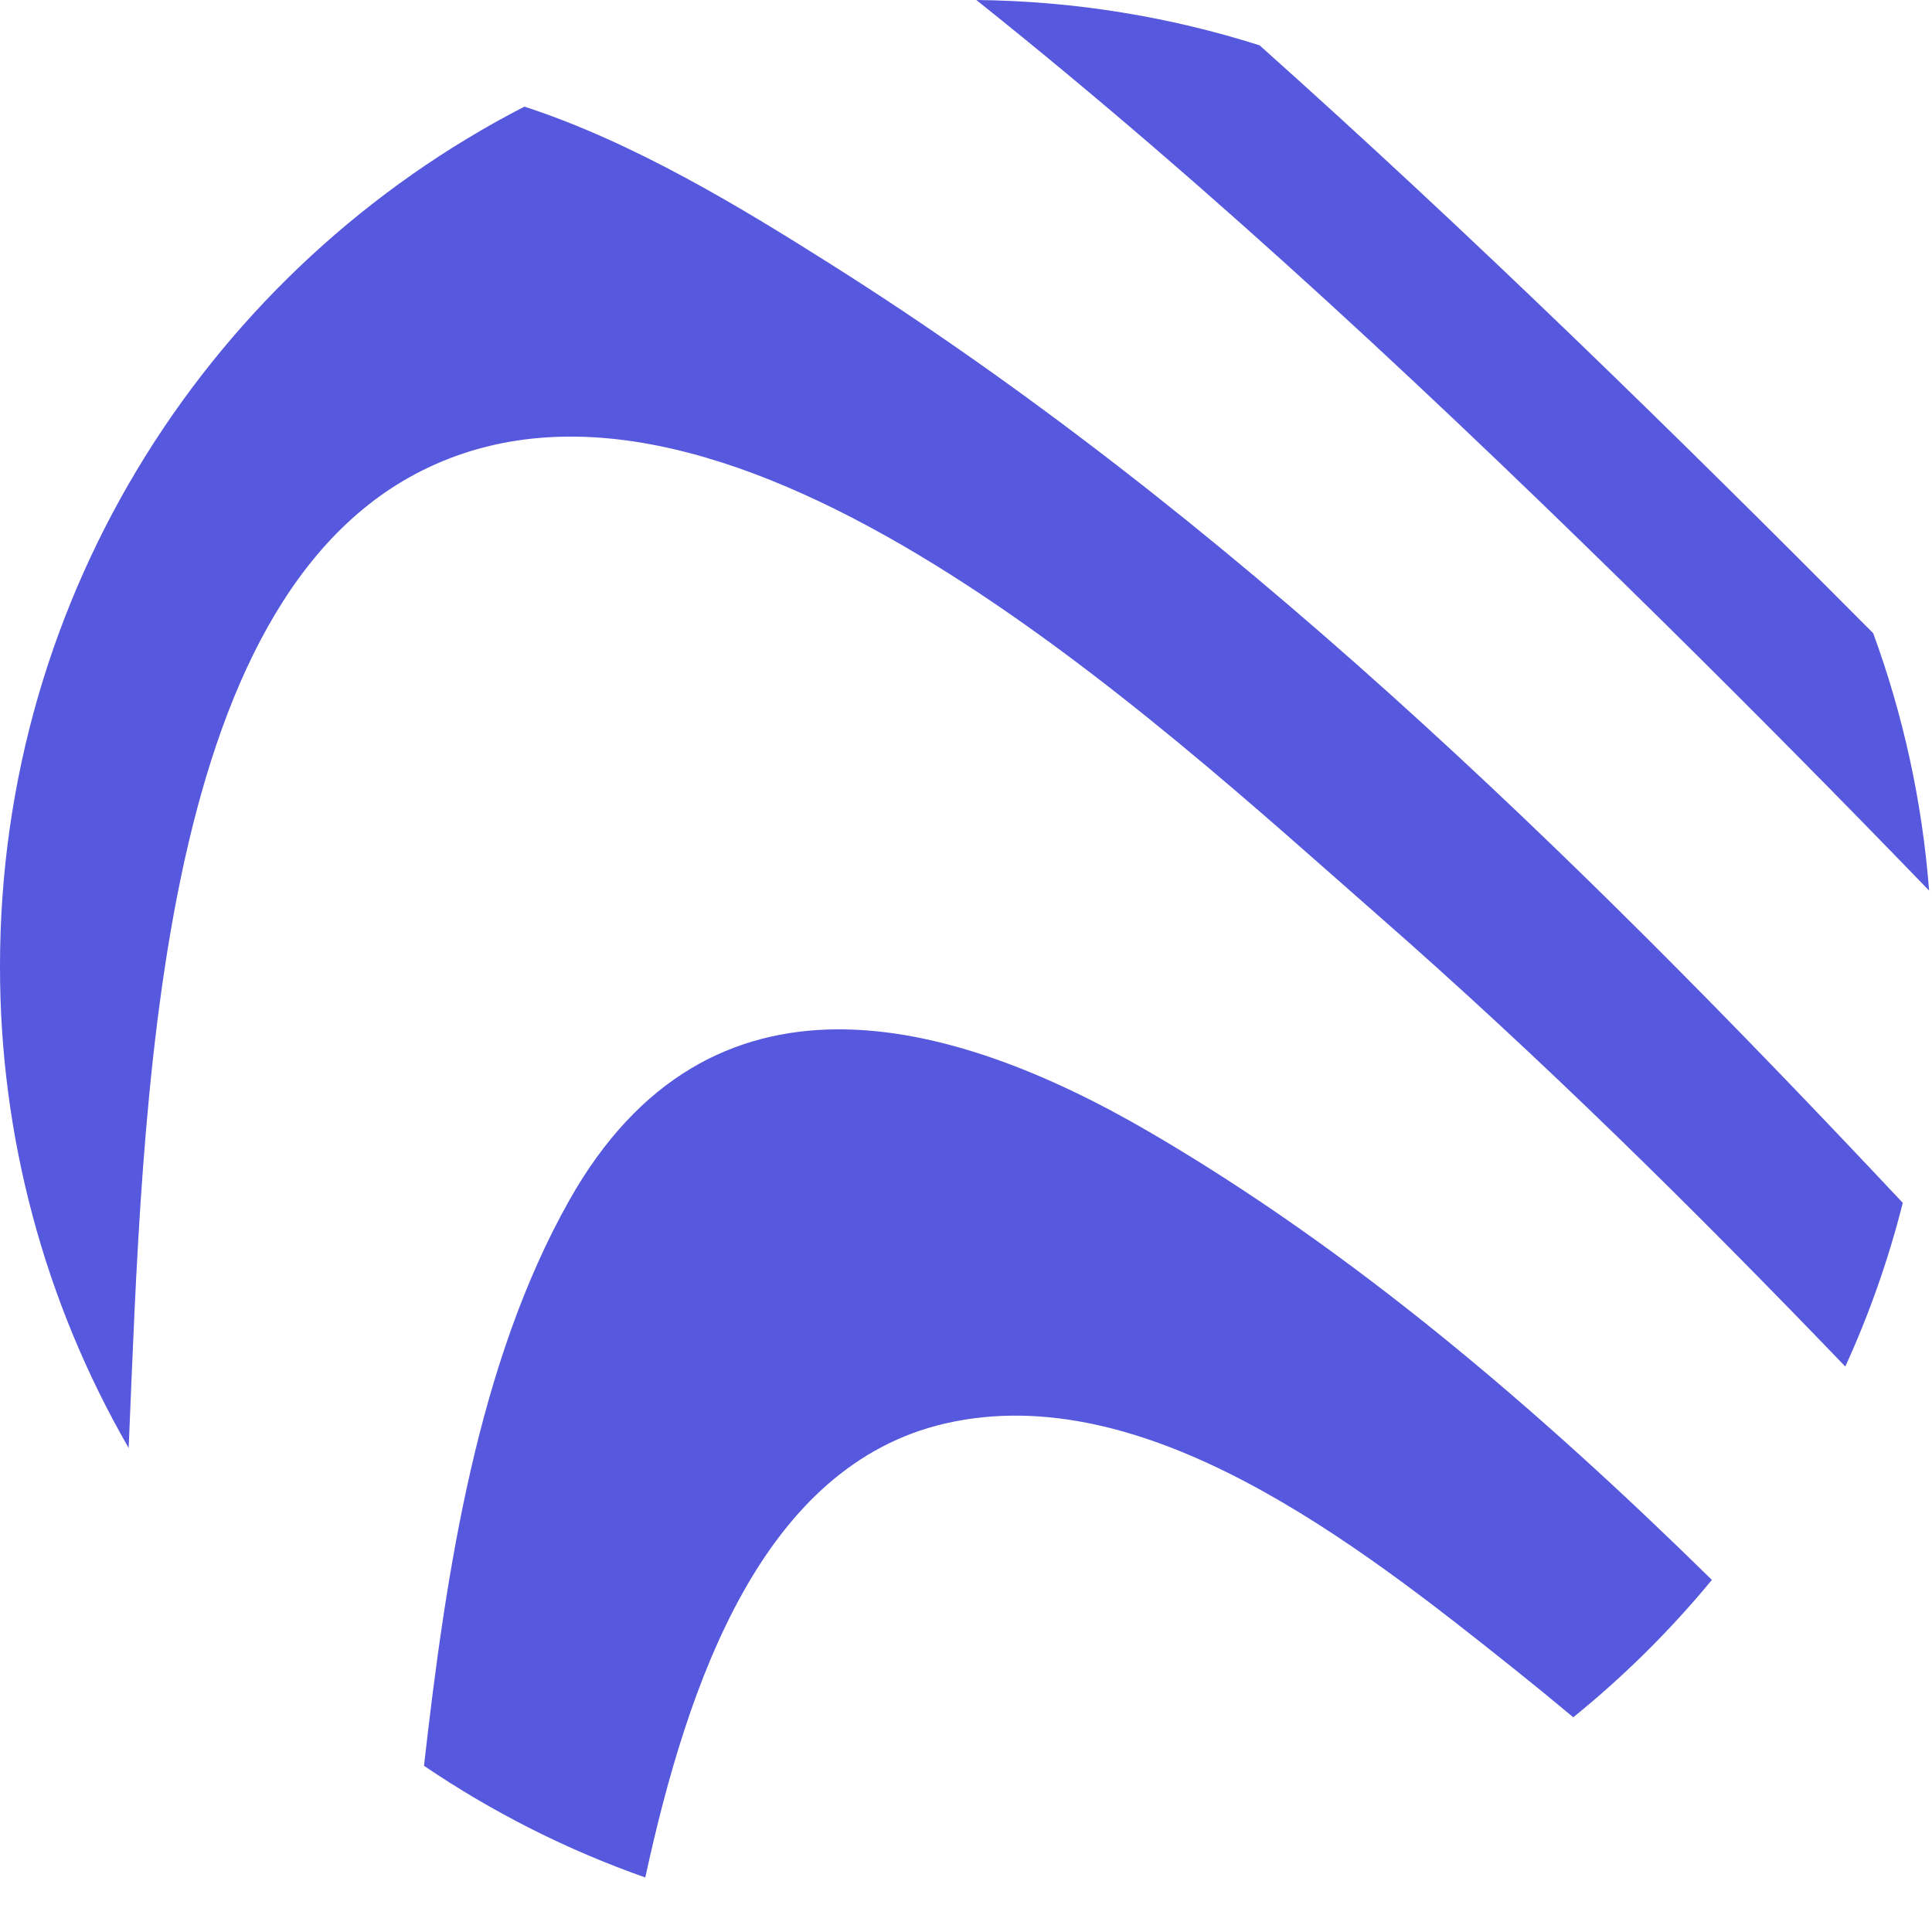
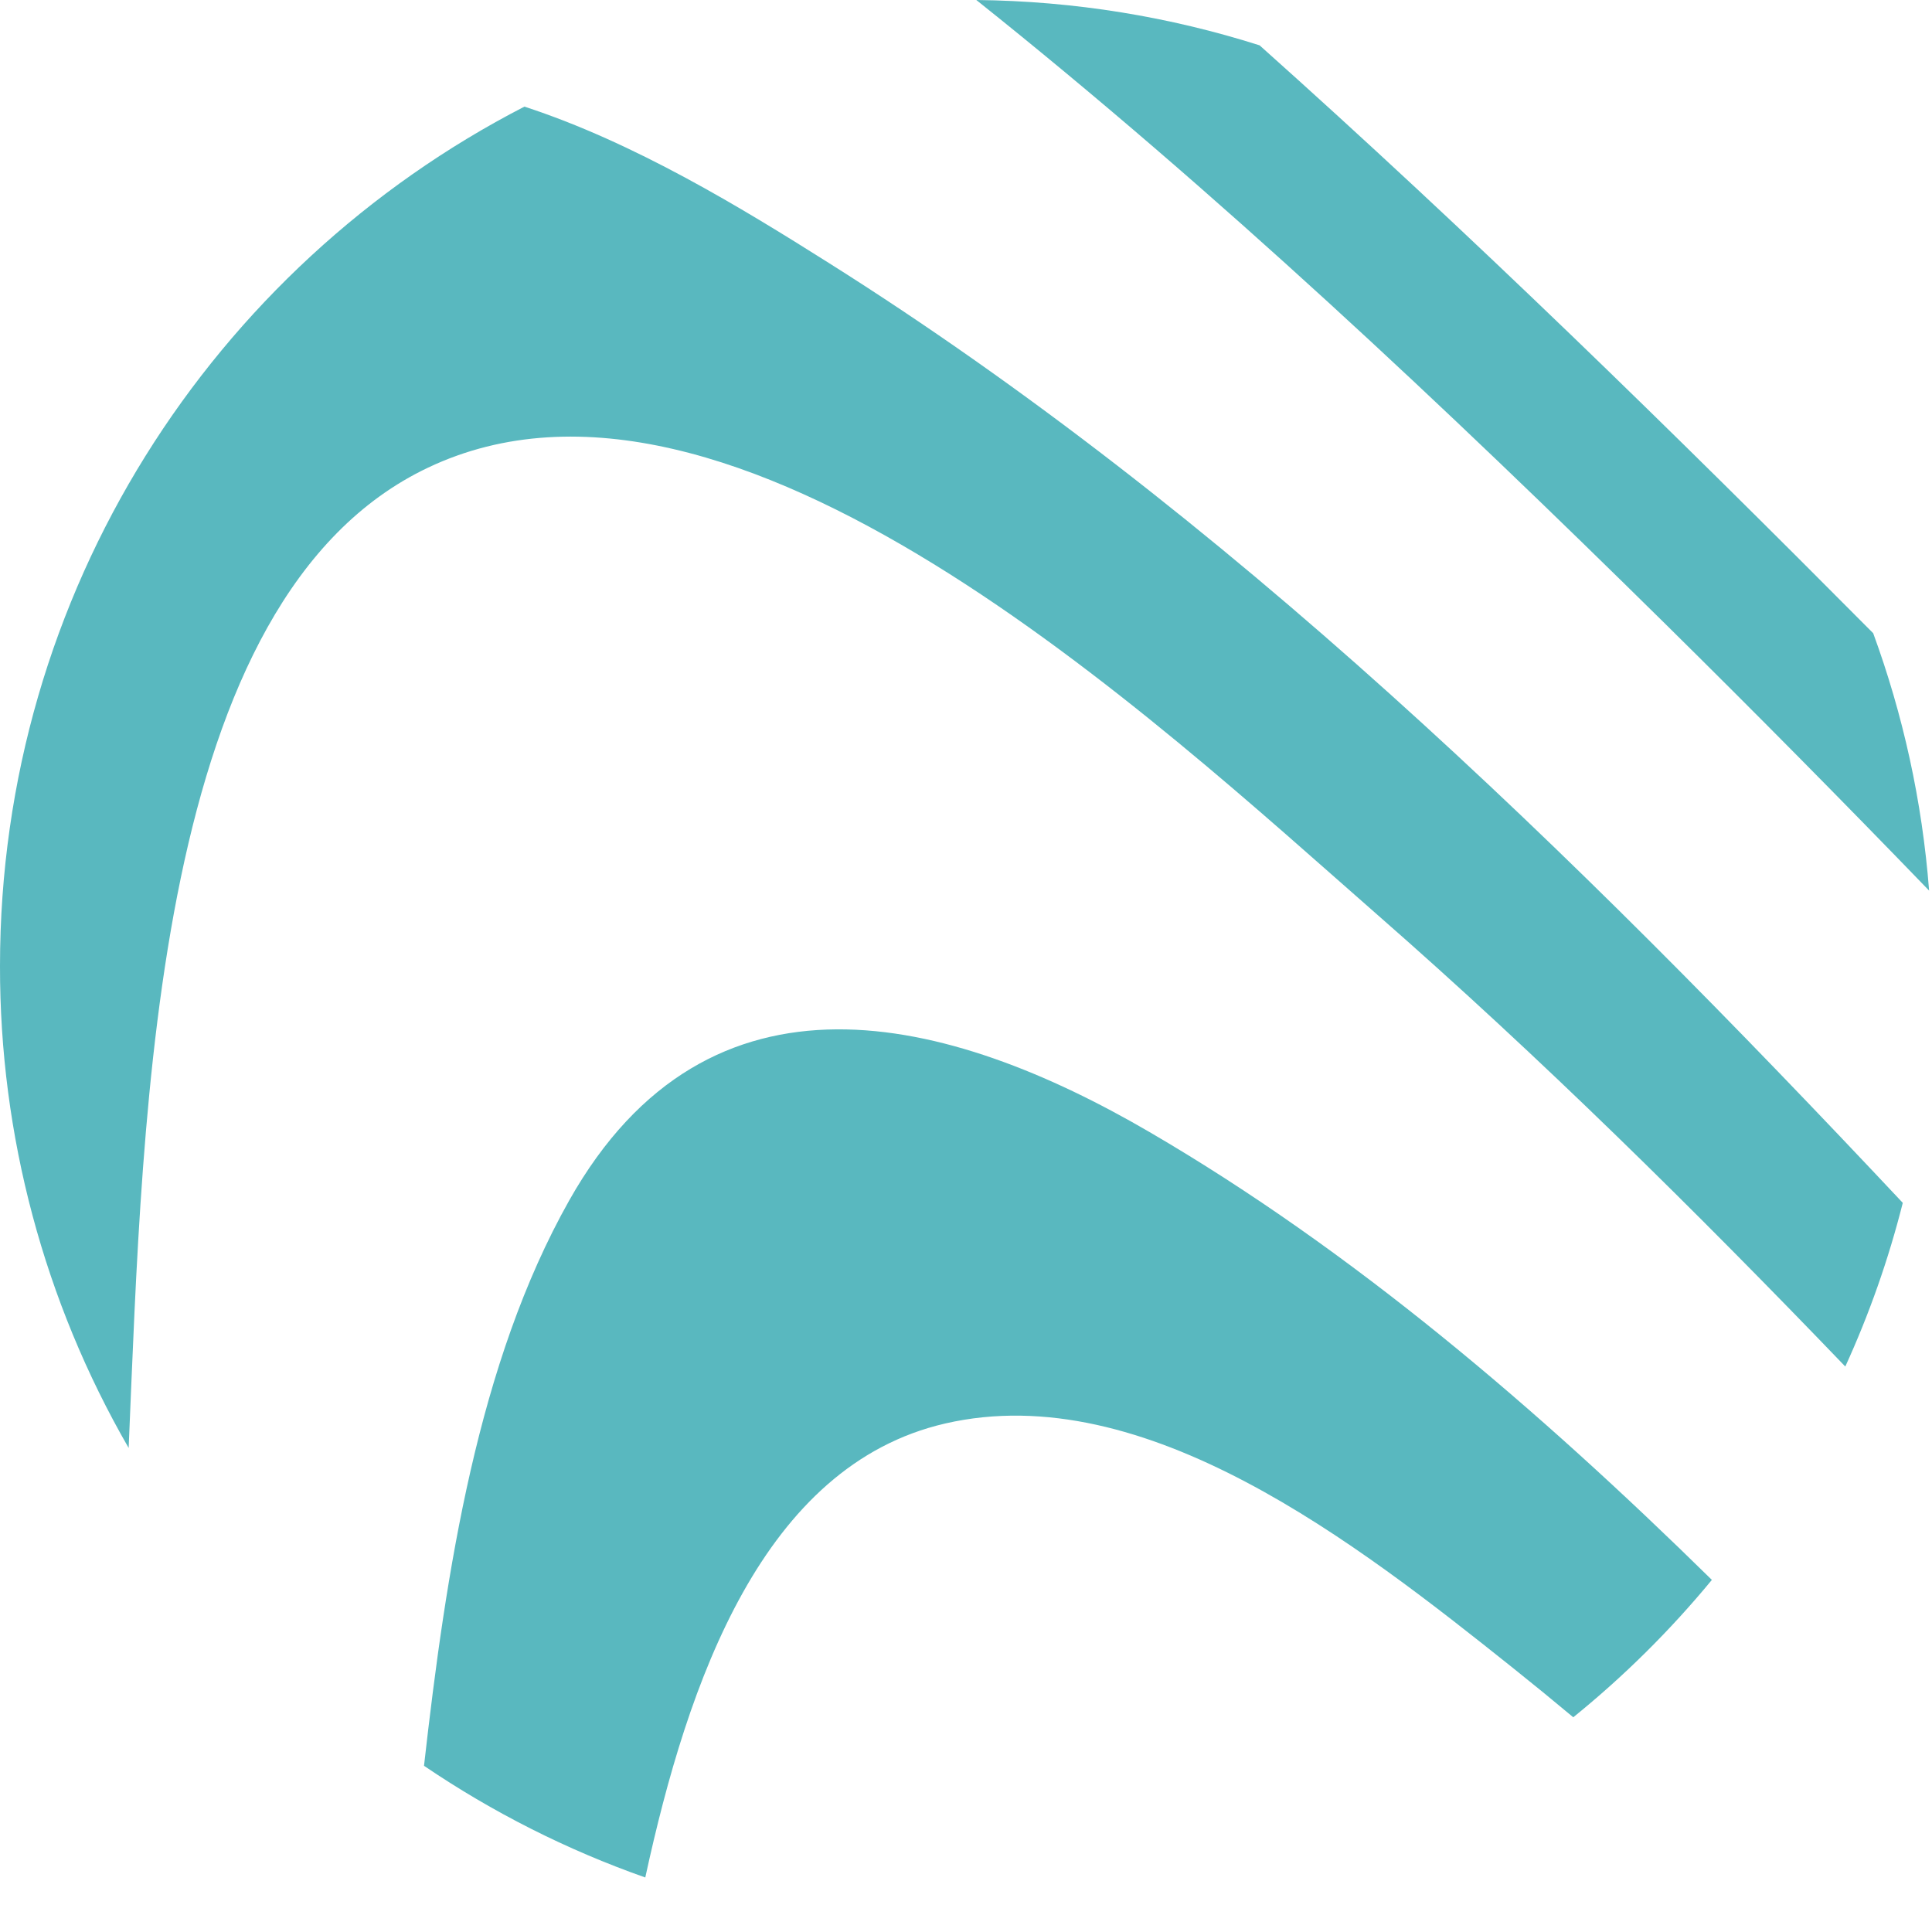
<svg xmlns="http://www.w3.org/2000/svg" width="32" height="32">
-   <path d="M31.952 14.751a260.51 260.51 0 00-4.359-4.407C23.932 6.734 20.16 3.182 16.171 0c1.634.017 3.21.28 4.692.751 3.487 3.114 6.846 6.398 10.163 9.737.493 1.346.811 2.776.926 4.262zm-1.388 7.883c-2.496-2.597-5.051-5.12-7.737-7.471-3.706-3.246-10.693-9.81-15.736-7.418-4.552 2.158-4.717 10.543-4.96 16.238A15.926 15.926 0 010 16C0 9.799 3.528 4.421 8.686 1.766c1.82.593 3.593 1.675 5.038 2.587 6.569 4.14 12.29 9.71 17.792 15.57-.237.94-.557 1.846-.952 2.711zm-4.505 5.81a56.161 56.161 0 00-1.007-.823c-2.574-2.054-6.087-4.805-9.394-4.044-3.022.695-4.264 4.267-4.97 7.52a15.945 15.945 0 01-3.665-1.85c.366-3.242.89-6.675 2.405-9.364 2.315-4.107 6.287-3.072 9.613-1.132 3.36 1.96 6.417 4.572 9.313 7.417a16.097 16.097 0 01-2.295 2.275z" fill="#5658DD" fill-rule="nonzero" />
+   <path d="M31.952 14.751a260.51 260.51 0 00-4.359-4.407C23.932 6.734 20.16 3.182 16.171 0c1.634.017 3.21.28 4.692.751 3.487 3.114 6.846 6.398 10.163 9.737.493 1.346.811 2.776.926 4.262zm-1.388 7.883c-2.496-2.597-5.051-5.12-7.737-7.471-3.706-3.246-10.693-9.81-15.736-7.418-4.552 2.158-4.717 10.543-4.96 16.238A15.926 15.926 0 010 16C0 9.799 3.528 4.421 8.686 1.766c1.82.593 3.593 1.675 5.038 2.587 6.569 4.14 12.29 9.71 17.792 15.57-.237.94-.557 1.846-.952 2.711zm-4.505 5.81a56.161 56.161 0 00-1.007-.823c-2.574-2.054-6.087-4.805-9.394-4.044-3.022.695-4.264 4.267-4.97 7.52a15.945 15.945 0 01-3.665-1.85c.366-3.242.89-6.675 2.405-9.364 2.315-4.107 6.287-3.072 9.613-1.132 3.36 1.96 6.417 4.572 9.313 7.417a16.097 16.097 0 01-2.295 2.275z" fill="#59b8bf" fill-rule="nonzero" />
</svg>
